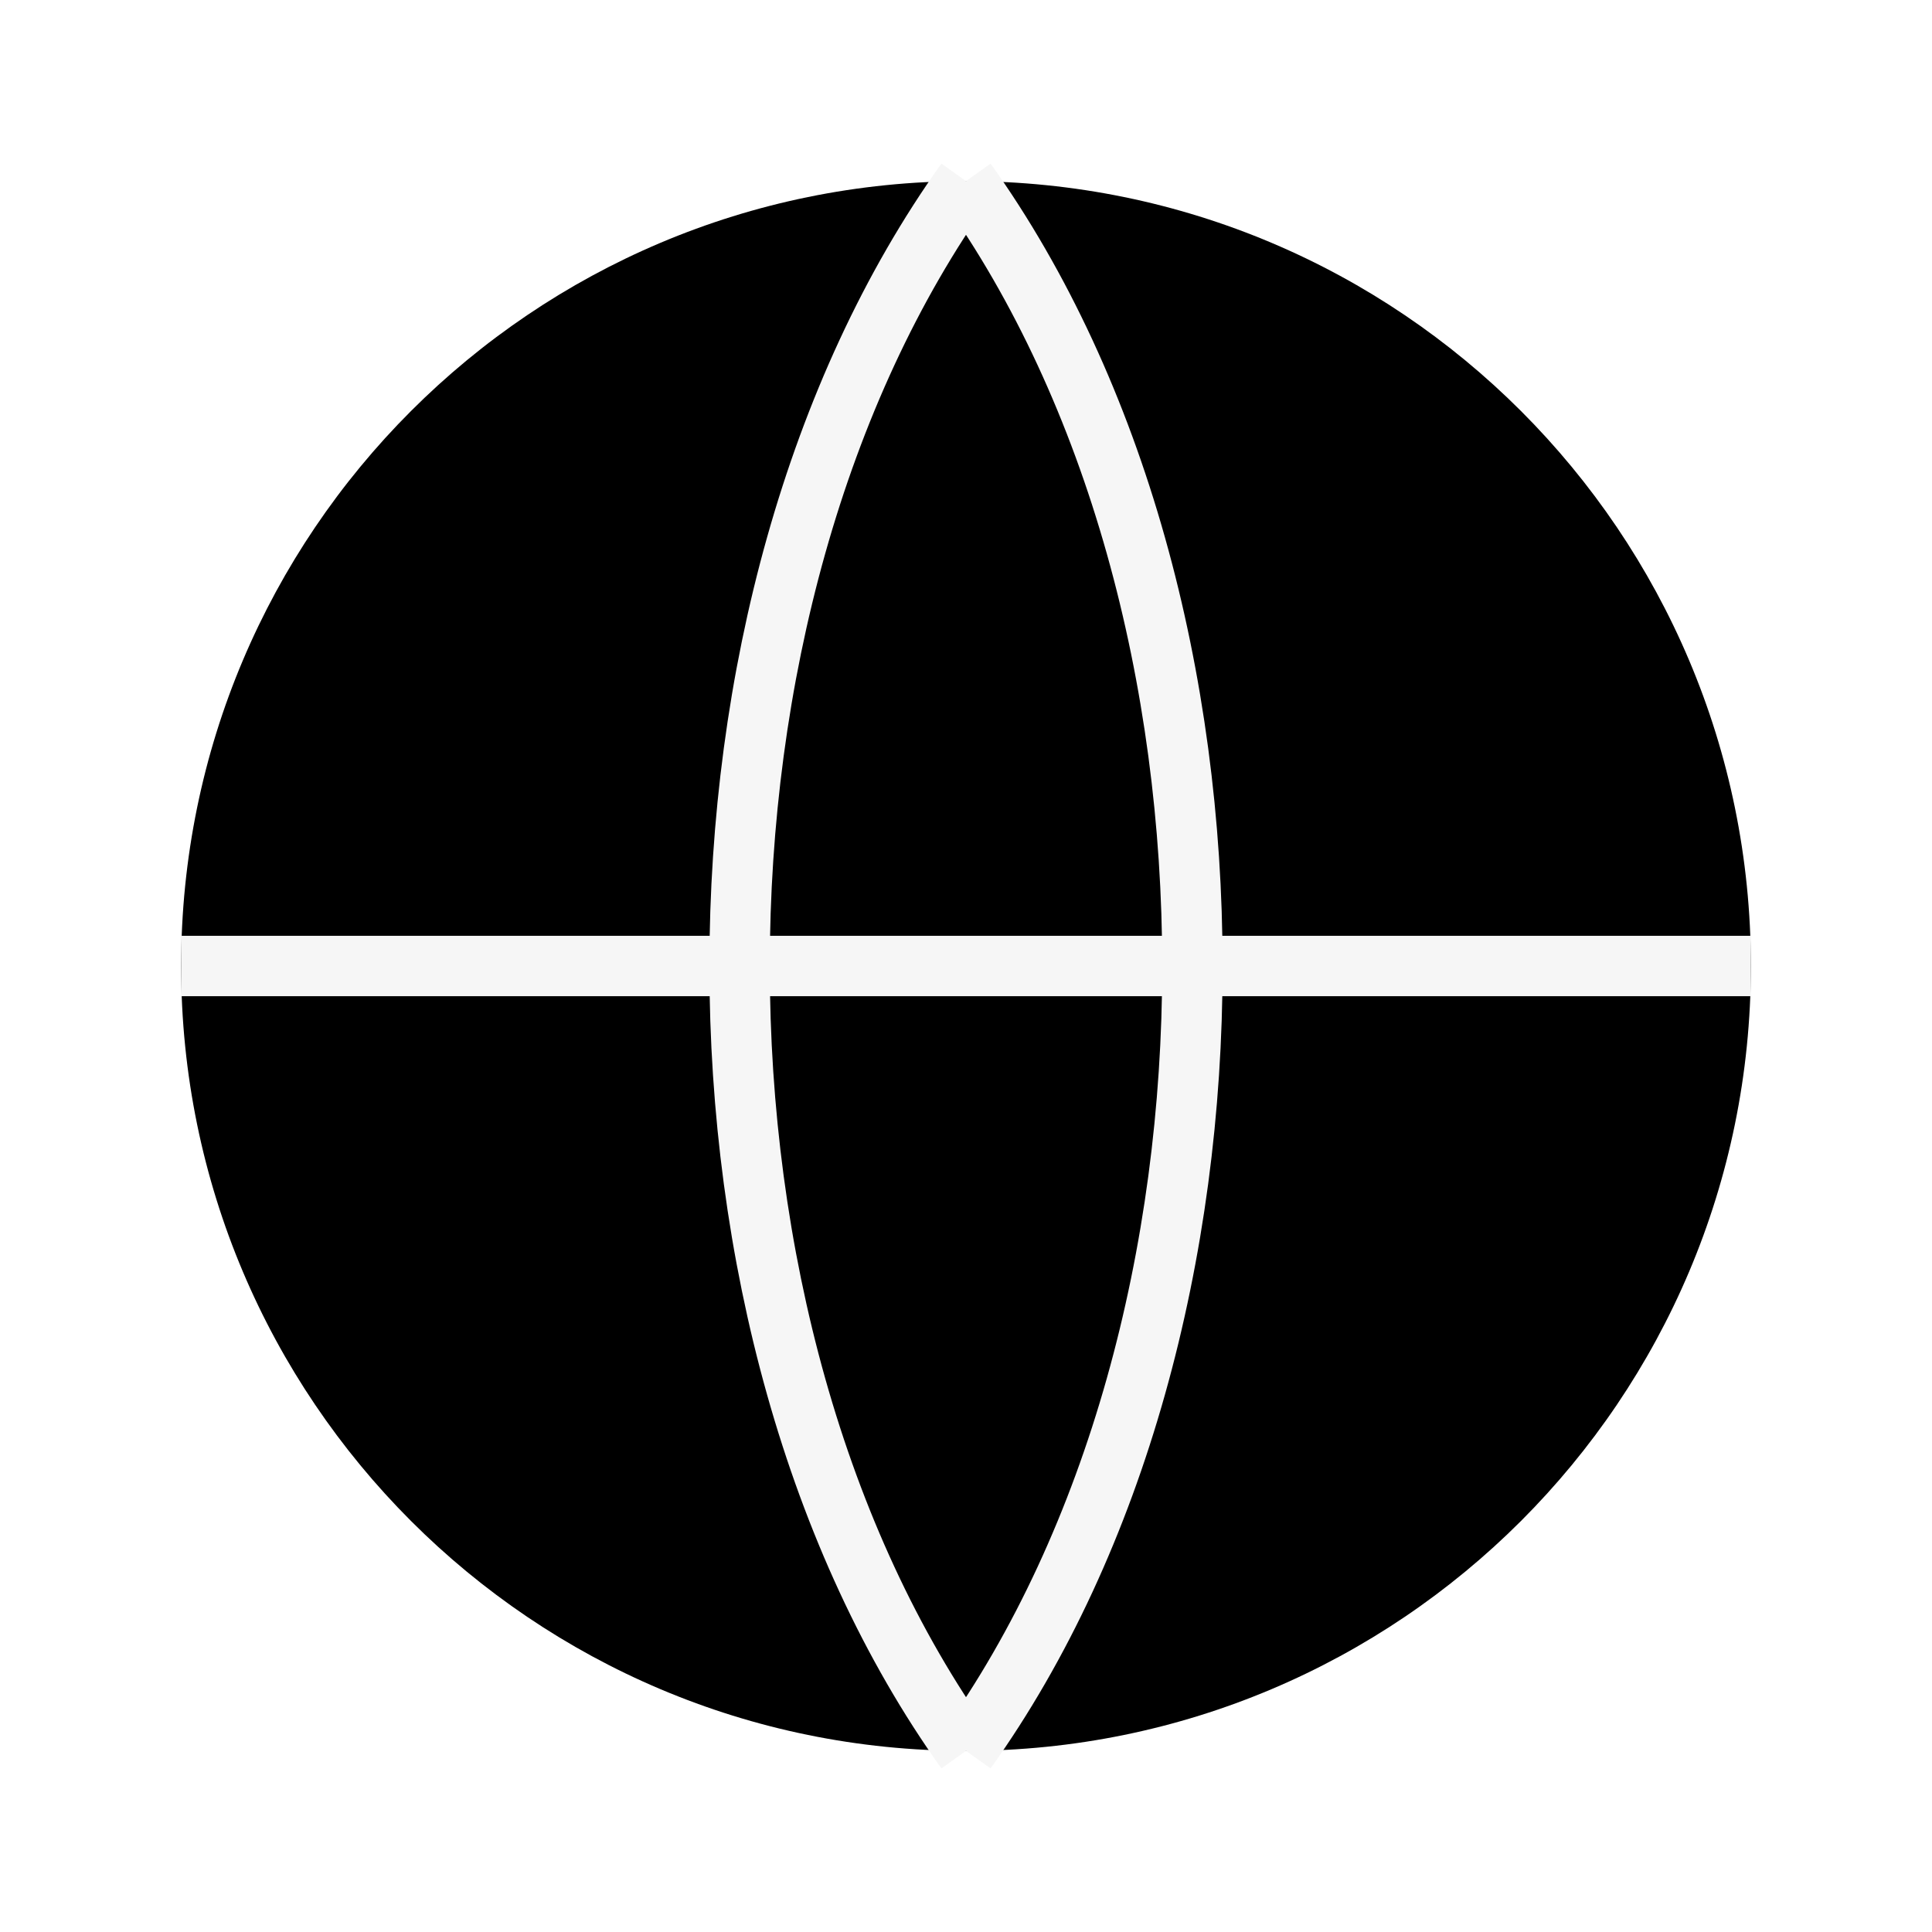
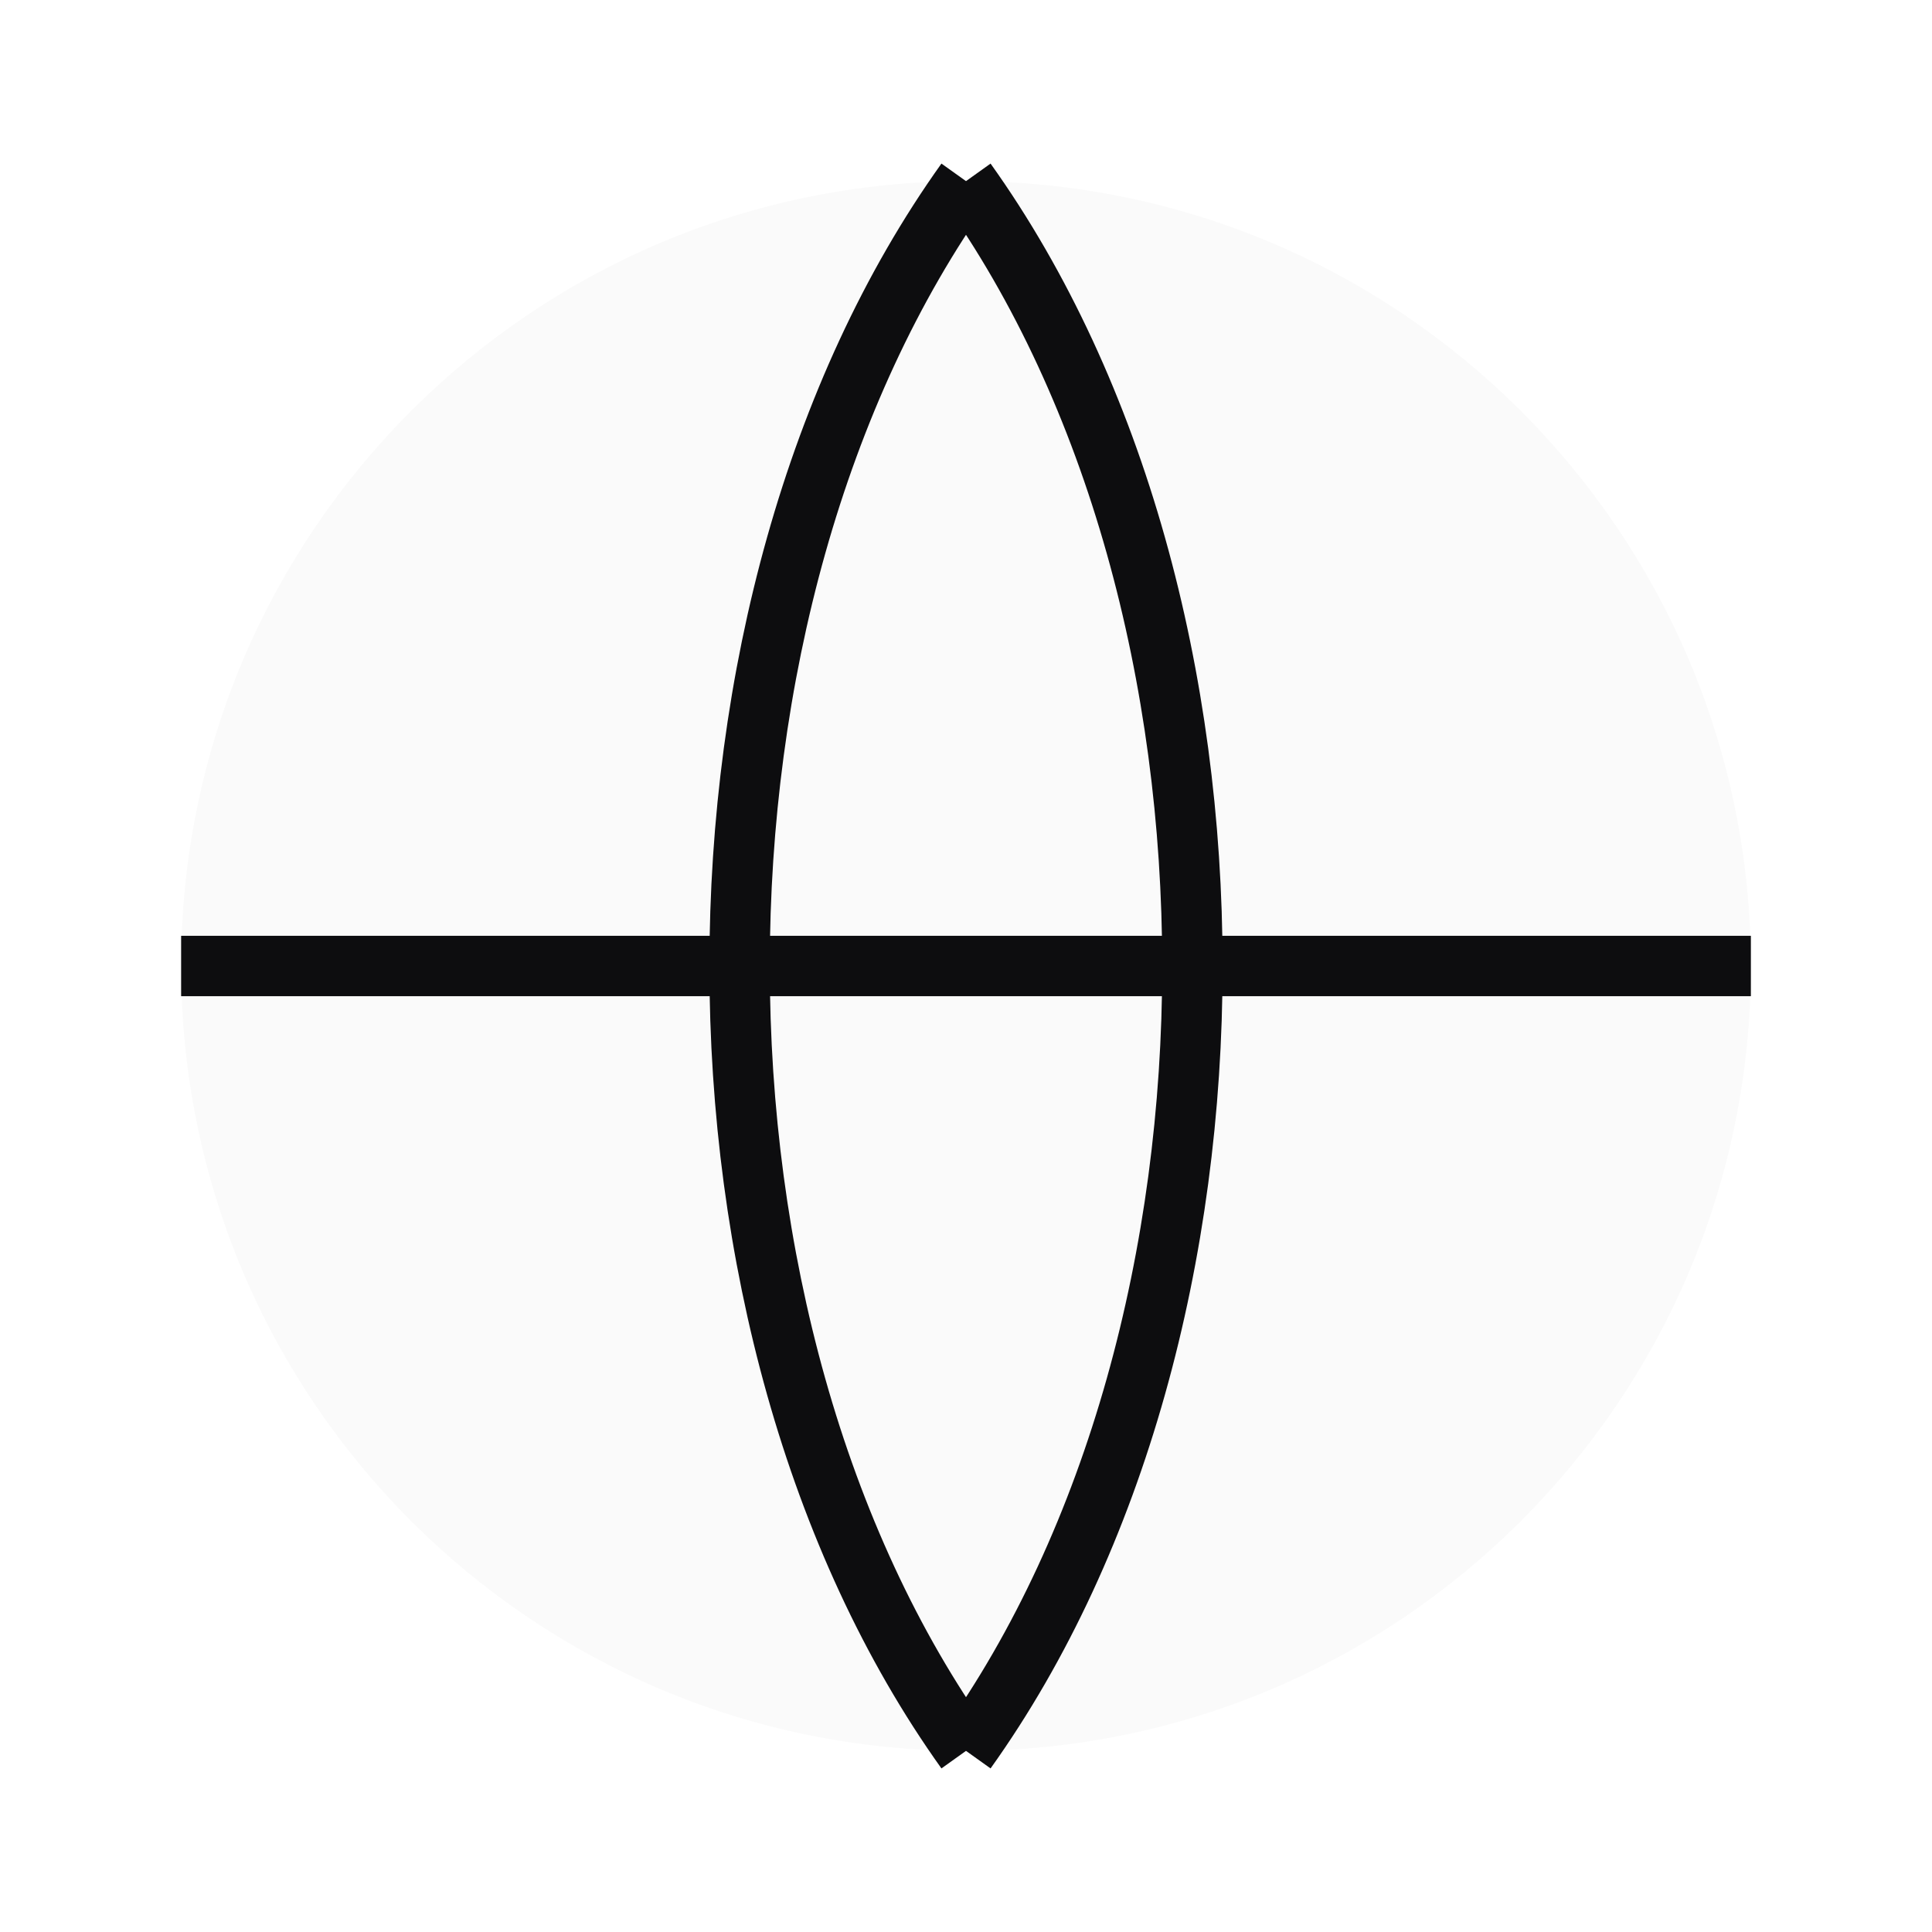
<svg xmlns="http://www.w3.org/2000/svg" viewBox="0 0 64 64" fill="none">
-   <circle cx="32" cy="32" r="26" fill="#000" />
-   <path d="M6 32h52M32 6c10 14 10 38 0 52M32 6c-10 14-10 38 0 52" stroke="#f6f6f6" stroke-width="2" fill="none" />
+   <circle cx="32" cy="32" r="26" fill="#fafafa" />
+   <path d="M6 32h52M32 6c10 14 10 38 0 52M32 6c-10 14-10 38 0 52" stroke="#0d0d0f" stroke-width="2" fill="none" />
</svg>
